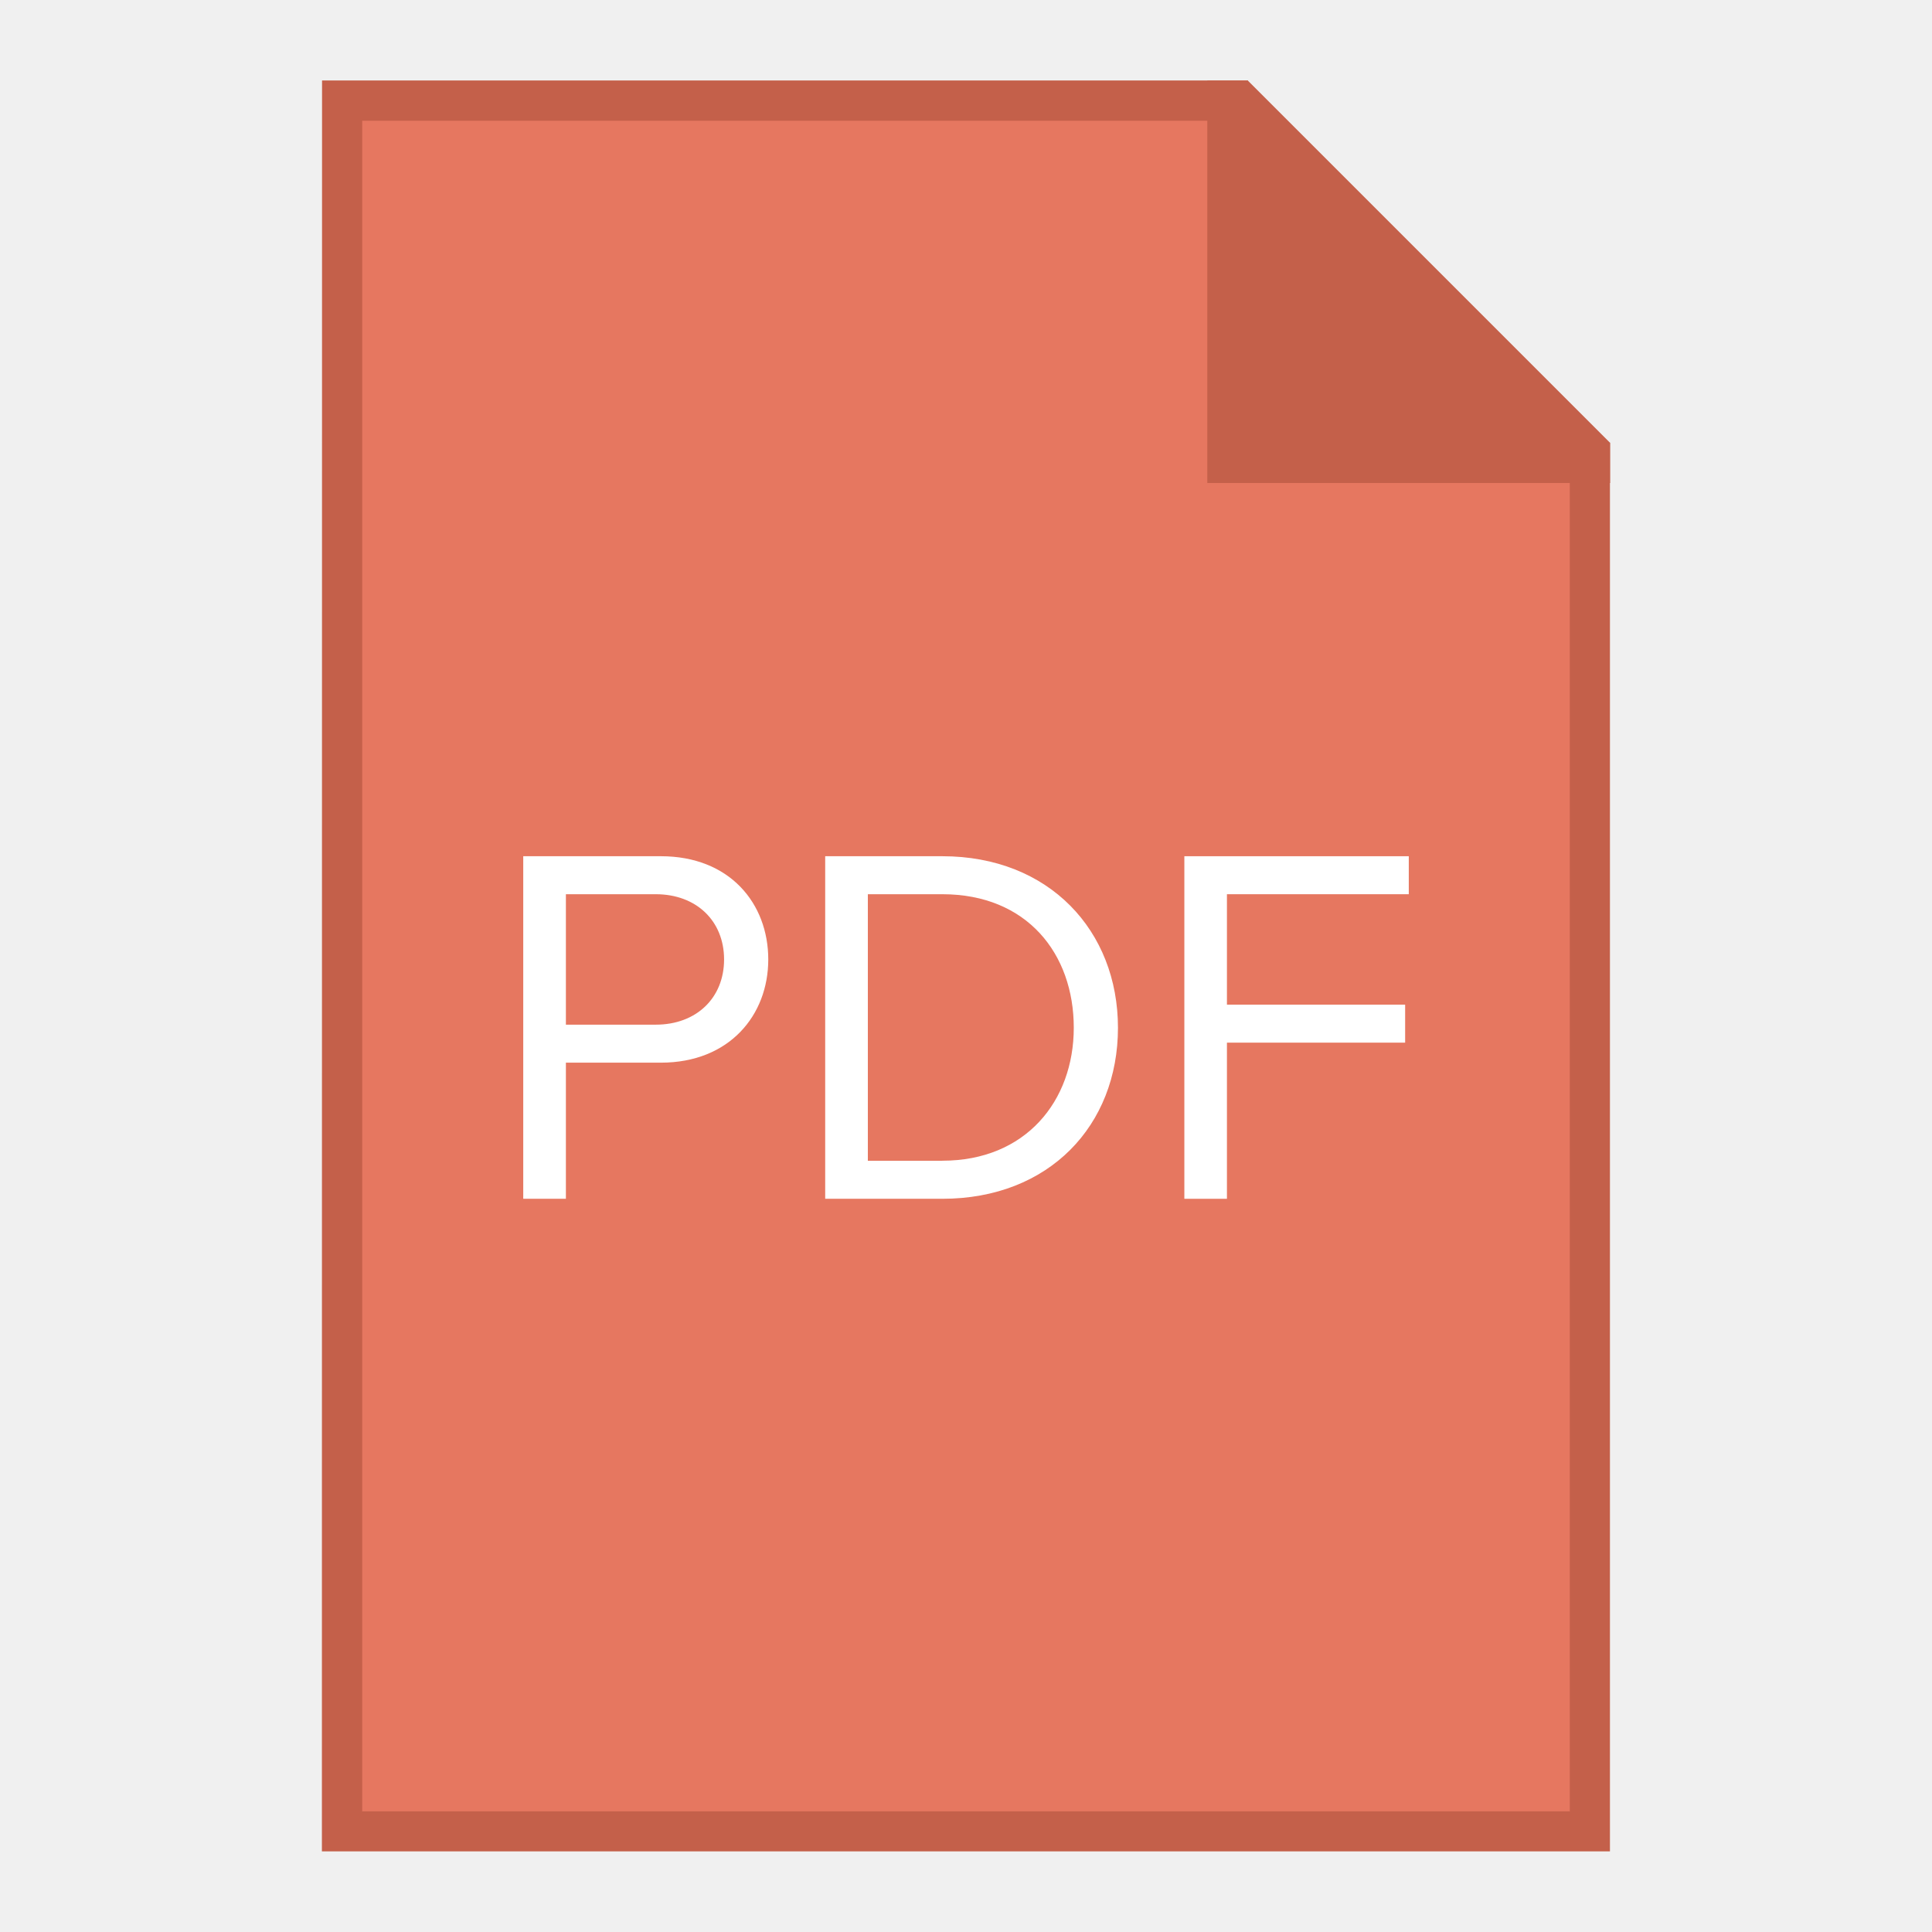
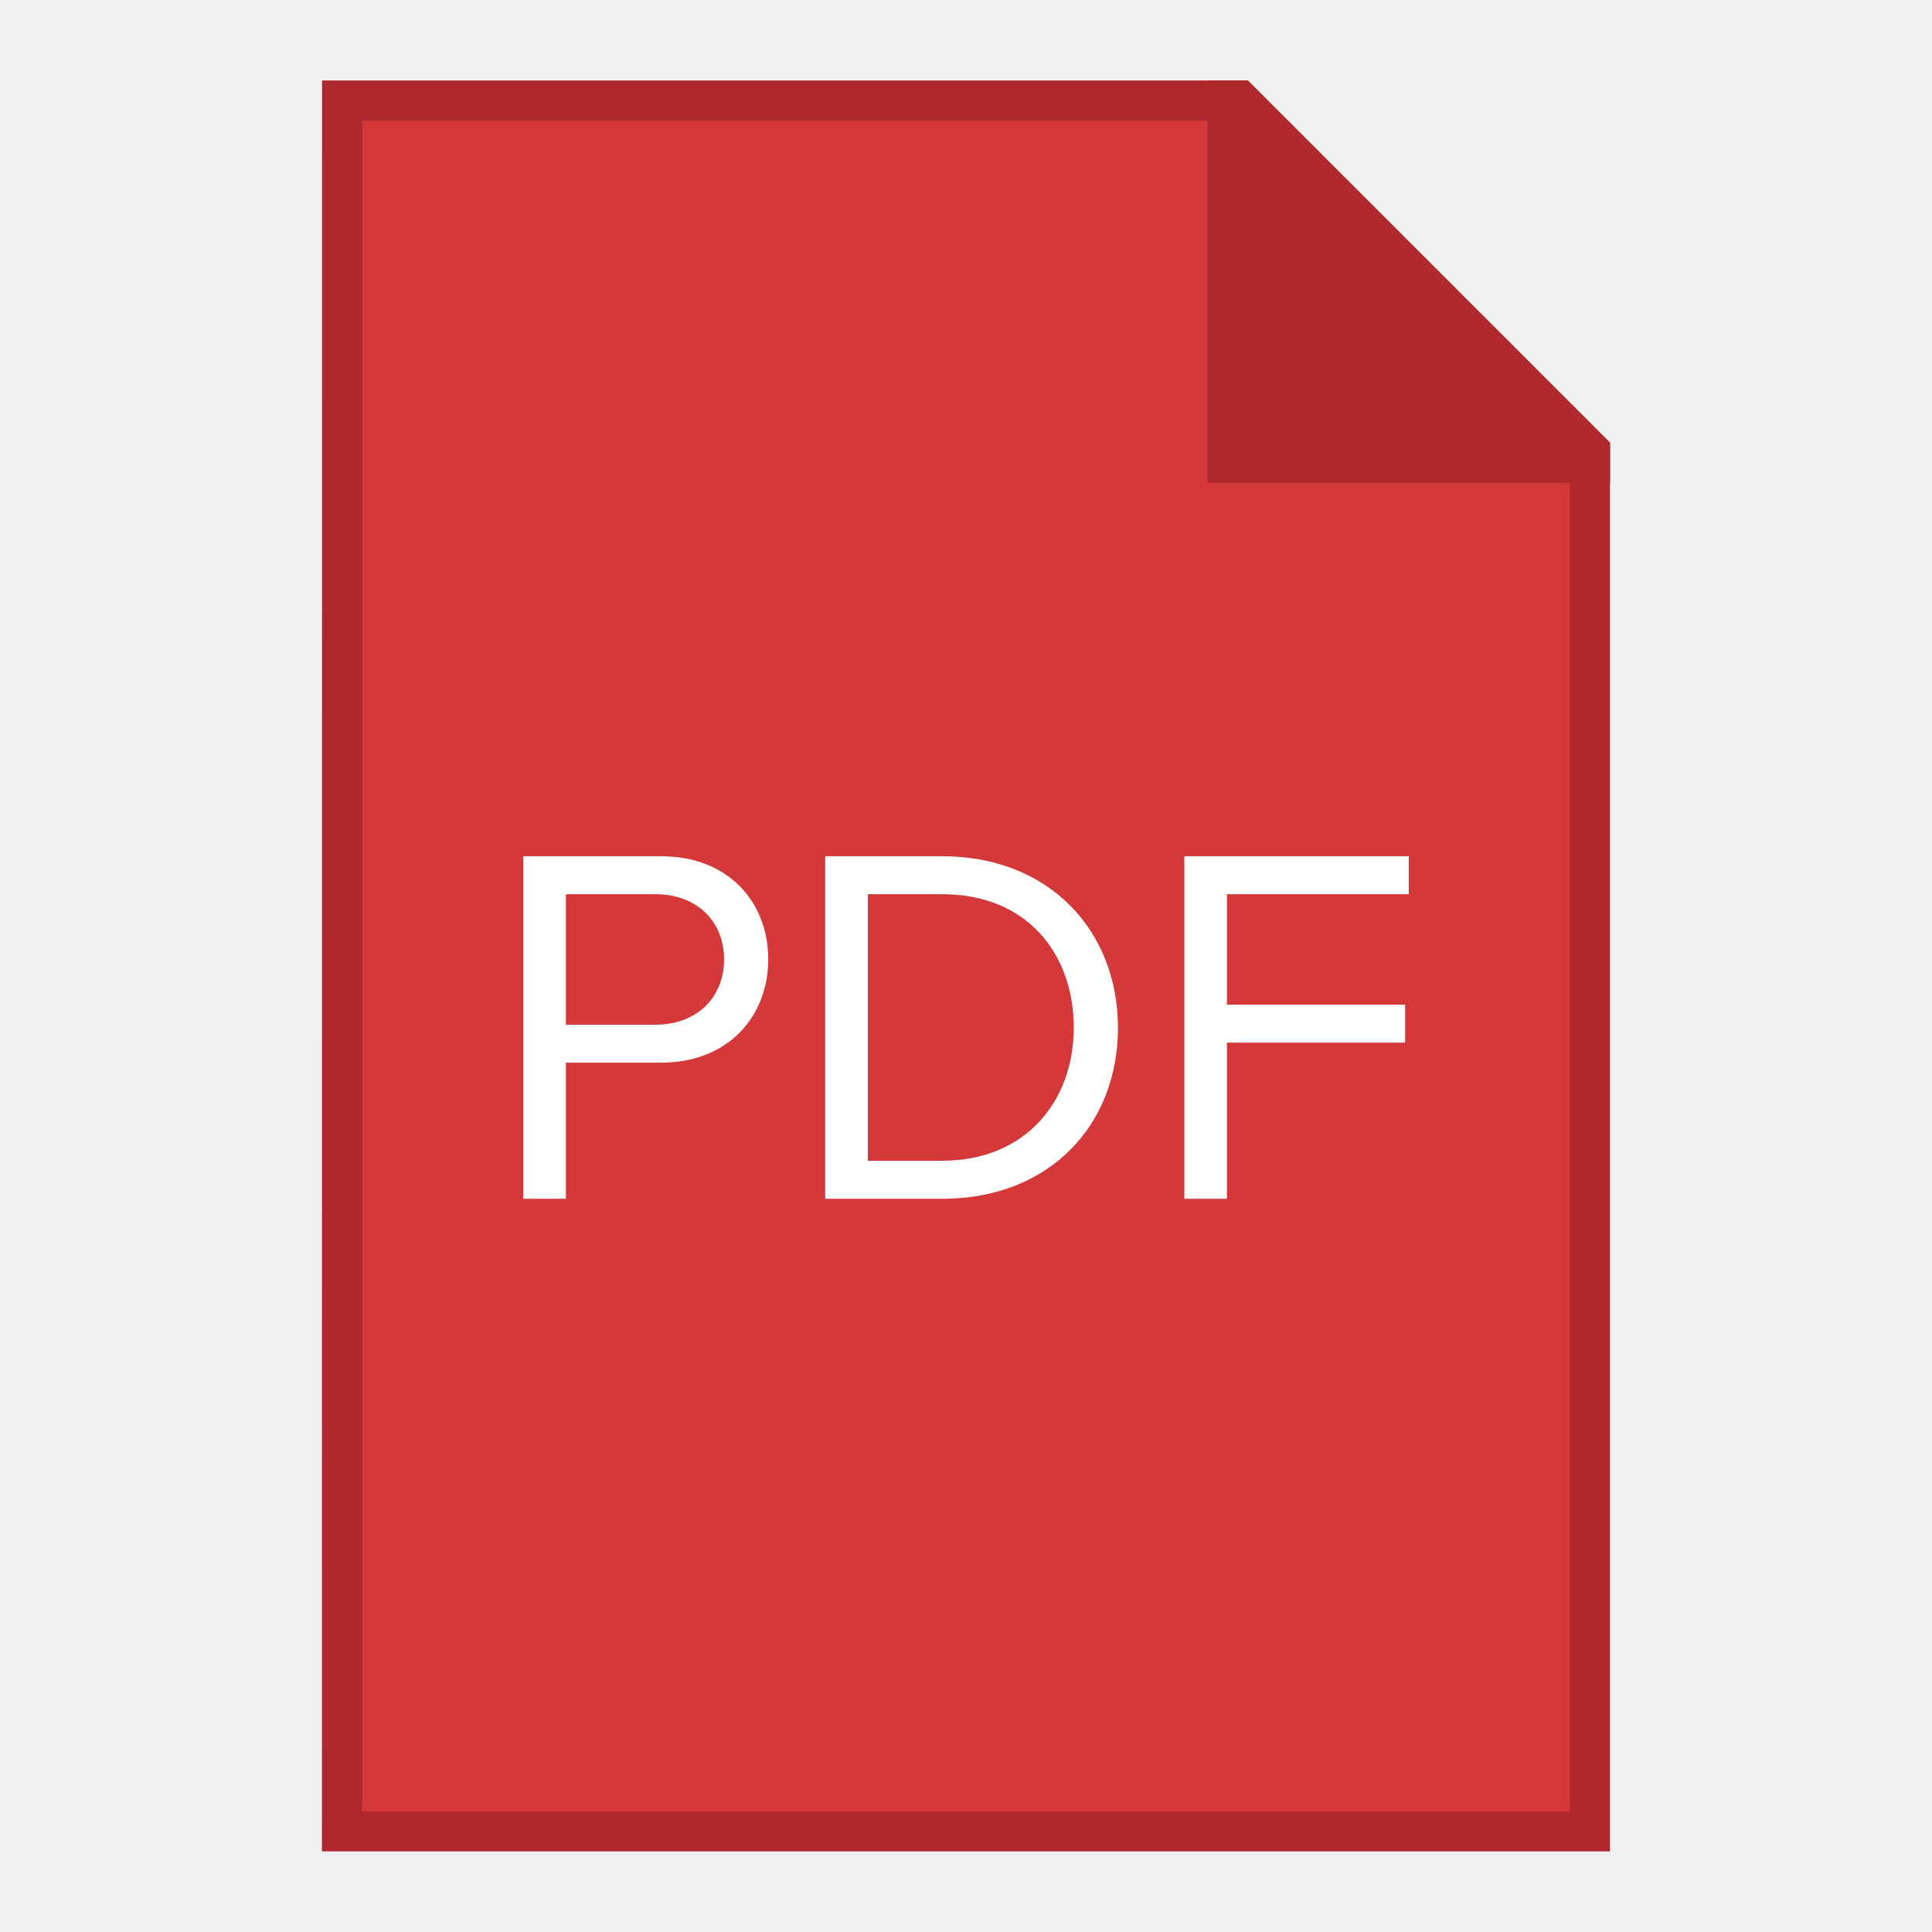
<svg xmlns="http://www.w3.org/2000/svg" width="48" height="48" viewBox="0 0 12.7 12.7" version="1.1" id="svg2634">
  <defs id="defs2628" />
  <g id="layer1" transform="translate(-82.55,-157.3)">
    <g id="g873">
-       <path id="path1125" d="m 84.667,157.829 h 6.085 l 2.381,2.381 v 9.26 h -8.467 z" style="fill:#c4604a;fill-opacity:1;stroke:none;stroke-width:0.265px;stroke-linecap:butt;stroke-linejoin:miter;stroke-opacity:1" />
-       <path id="path1127" d="m 84.931,158.094 h 5.689 l 2.249,2.249 -5e-6,8.864 h -7.938 z" style="fill:#e67760;stroke:none;stroke-width:0.265px;stroke-linecap:butt;stroke-linejoin:miter;stroke-opacity:1" />
-       <path id="path851" d="m 90.487,157.829 v 2.646 h 2.646 z" style="fill:#c4604a;fill-opacity:1;stroke:none;stroke-width:0.265px;stroke-linecap:butt;stroke-linejoin:miter;stroke-opacity:1" />
-       <path id="rect1133" d="m 90.488,157.829 v 2.381 0.265 h 0.265 2.381 v -0.265 h -2.381 v -2.381 z" style="opacity:1;fill:#c4604a;fill-opacity:1;fill-rule:nonzero;stroke:none;stroke-width:0.529;stroke-linecap:square;stroke-linejoin:bevel;stroke-miterlimit:4;stroke-dasharray:none;stroke-dashoffset:35;stroke-opacity:1" />
+       <path id="path1125" d="m 84.667,157.829 h 6.085 l 2.381,2.381 v 9.26 h -8.467 z" style="fill:#af282e;fill-opacity:1;stroke:none;stroke-width:0.265px;stroke-linecap:butt;stroke-linejoin:miter;stroke-opacity:1" />
+       <path id="path1127" d="m 84.931,158.094 h 5.689 l 2.249,2.249 -5e-6,8.864 h -7.938 z" style="fill:#d43838;stroke:none;stroke-width:0.265px;stroke-linecap:butt;stroke-linejoin:miter;stroke-opacity:1" />
+       <path id="rect1133" d="m 90.488,157.829 v 2.381 0.265 h 0.265 2.381 v -0.265 l -2.381,-2.381 5e-6,-1e-5 z" style="opacity:1;fill:#af282e;fill-opacity:1;fill-rule:nonzero;stroke:none;stroke-width:0.529;stroke-linecap:square;stroke-linejoin:bevel;stroke-miterlimit:4;stroke-dasharray:none;stroke-dashoffset:35;stroke-opacity:1" />
      <g transform="matrix(0.4785079,0,0,0.4785079,58.79067,89.97268)" id="text853" style="font-style:normal;font-variant:normal;font-weight:normal;font-stretch:normal;font-size:7.056px;line-height:1.25;font-family:'Proxima Nova';-inkscape-font-specification:'Proxima Nova';letter-spacing:0px;word-spacing:0px;fill:#ffffff;fill-opacity:1;stroke:none;stroke-width:0.265" aria-label="PDF">
        <path id="path856" style="font-style:normal;font-variant:normal;font-weight:normal;font-stretch:normal;font-family:'Proxima Nova';-inkscape-font-specification:'Proxima Nova';fill:#ffffff;stroke-width:0.265" d="m 57.427,157.171 v -1.87 h 1.305 c 0.938,0 1.475,-0.649 1.475,-1.418 0,-0.769 -0.529,-1.418 -1.475,-1.418 h -1.891 v 4.706 z m 1.235,-2.392 h -1.235 v -1.792 h 1.235 c 0.557,0 0.938,0.367 0.938,0.896 0,0.529 -0.381,0.896 -0.938,0.896 z" />
        <path id="path858" style="font-style:normal;font-variant:normal;font-weight:normal;font-stretch:normal;font-family:'Proxima Nova';-inkscape-font-specification:'Proxima Nova';fill:#ffffff;stroke-width:0.265" d="m 62.598,157.171 c 1.468,0 2.413,-1.009 2.413,-2.349 0,-1.333 -0.945,-2.357 -2.413,-2.357 H 60.989 v 4.706 z m 0,-0.522 h -1.023 v -3.662 h 1.023 c 1.164,0 1.806,0.818 1.806,1.834 0,1.009 -0.663,1.827 -1.806,1.827 z" />
        <path id="path860" style="font-style:normal;font-variant:normal;font-weight:normal;font-stretch:normal;font-family:'Proxima Nova';-inkscape-font-specification:'Proxima Nova';fill:#ffffff;stroke-width:0.265" d="m 66.508,157.171 v -2.145 h 2.448 v -0.522 h -2.448 v -1.517 h 2.498 v -0.522 h -3.083 v 4.706 z" />
      </g>
    </g>
  </g>
</svg>
